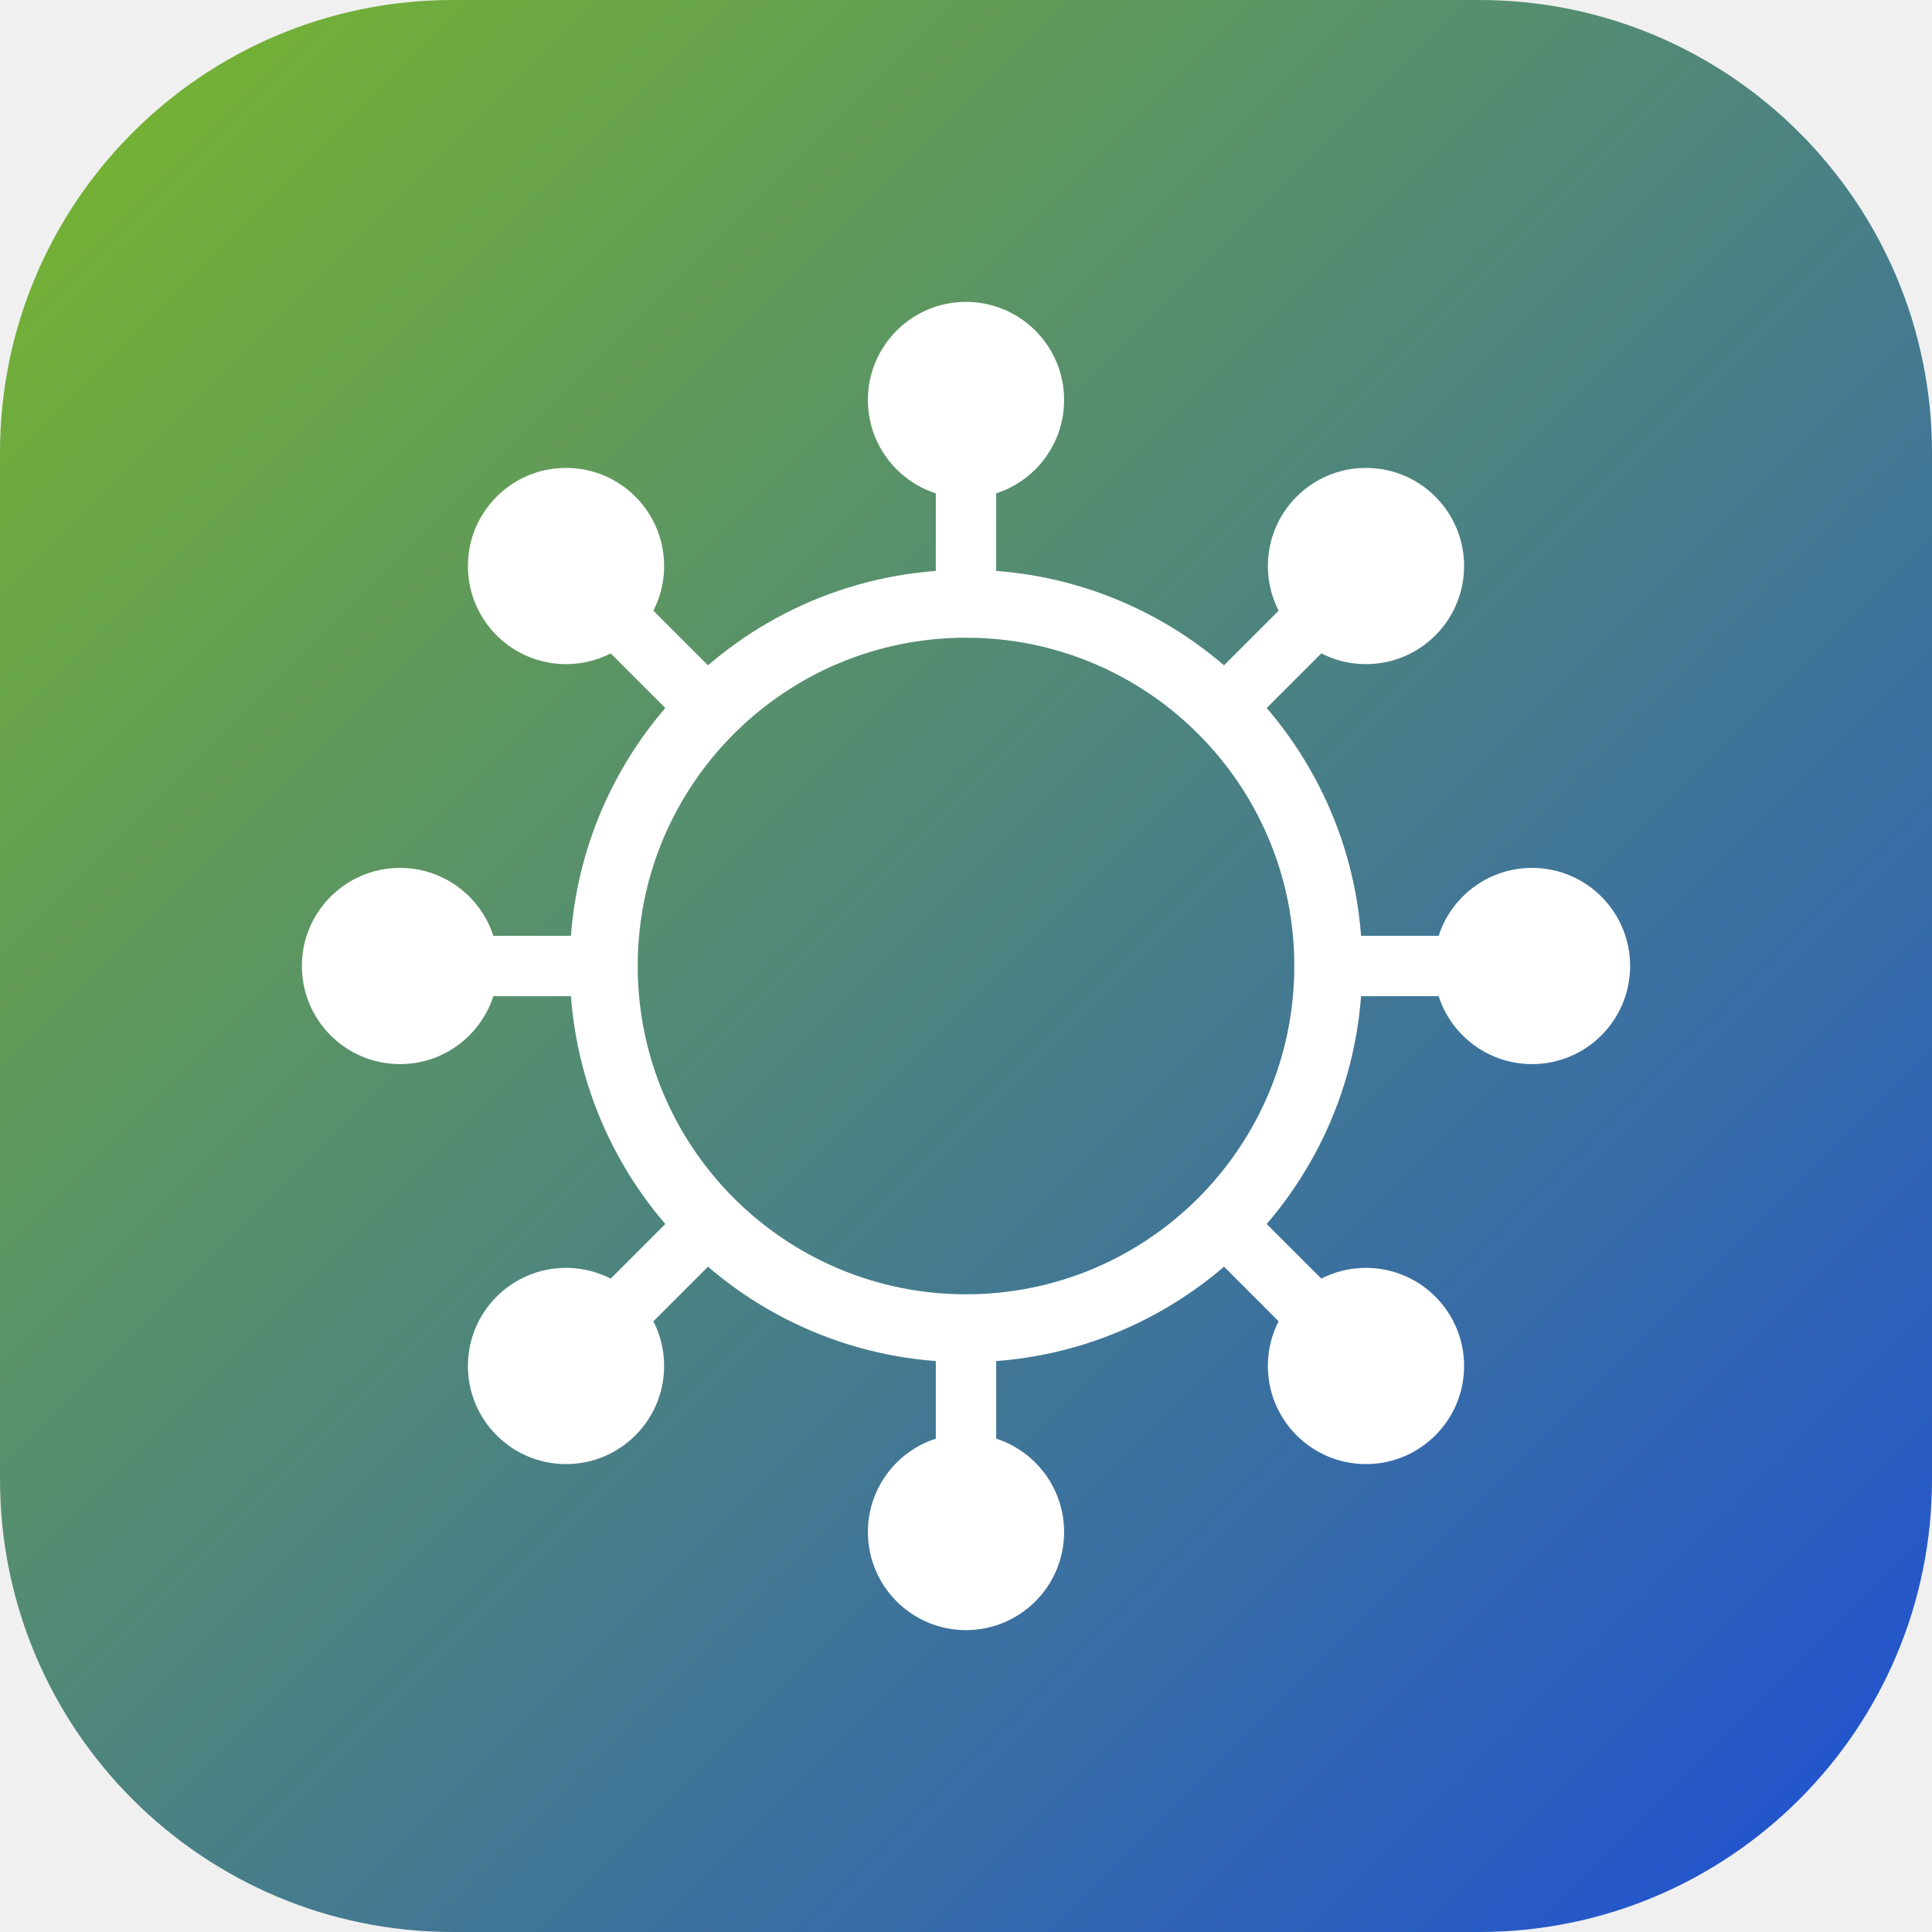
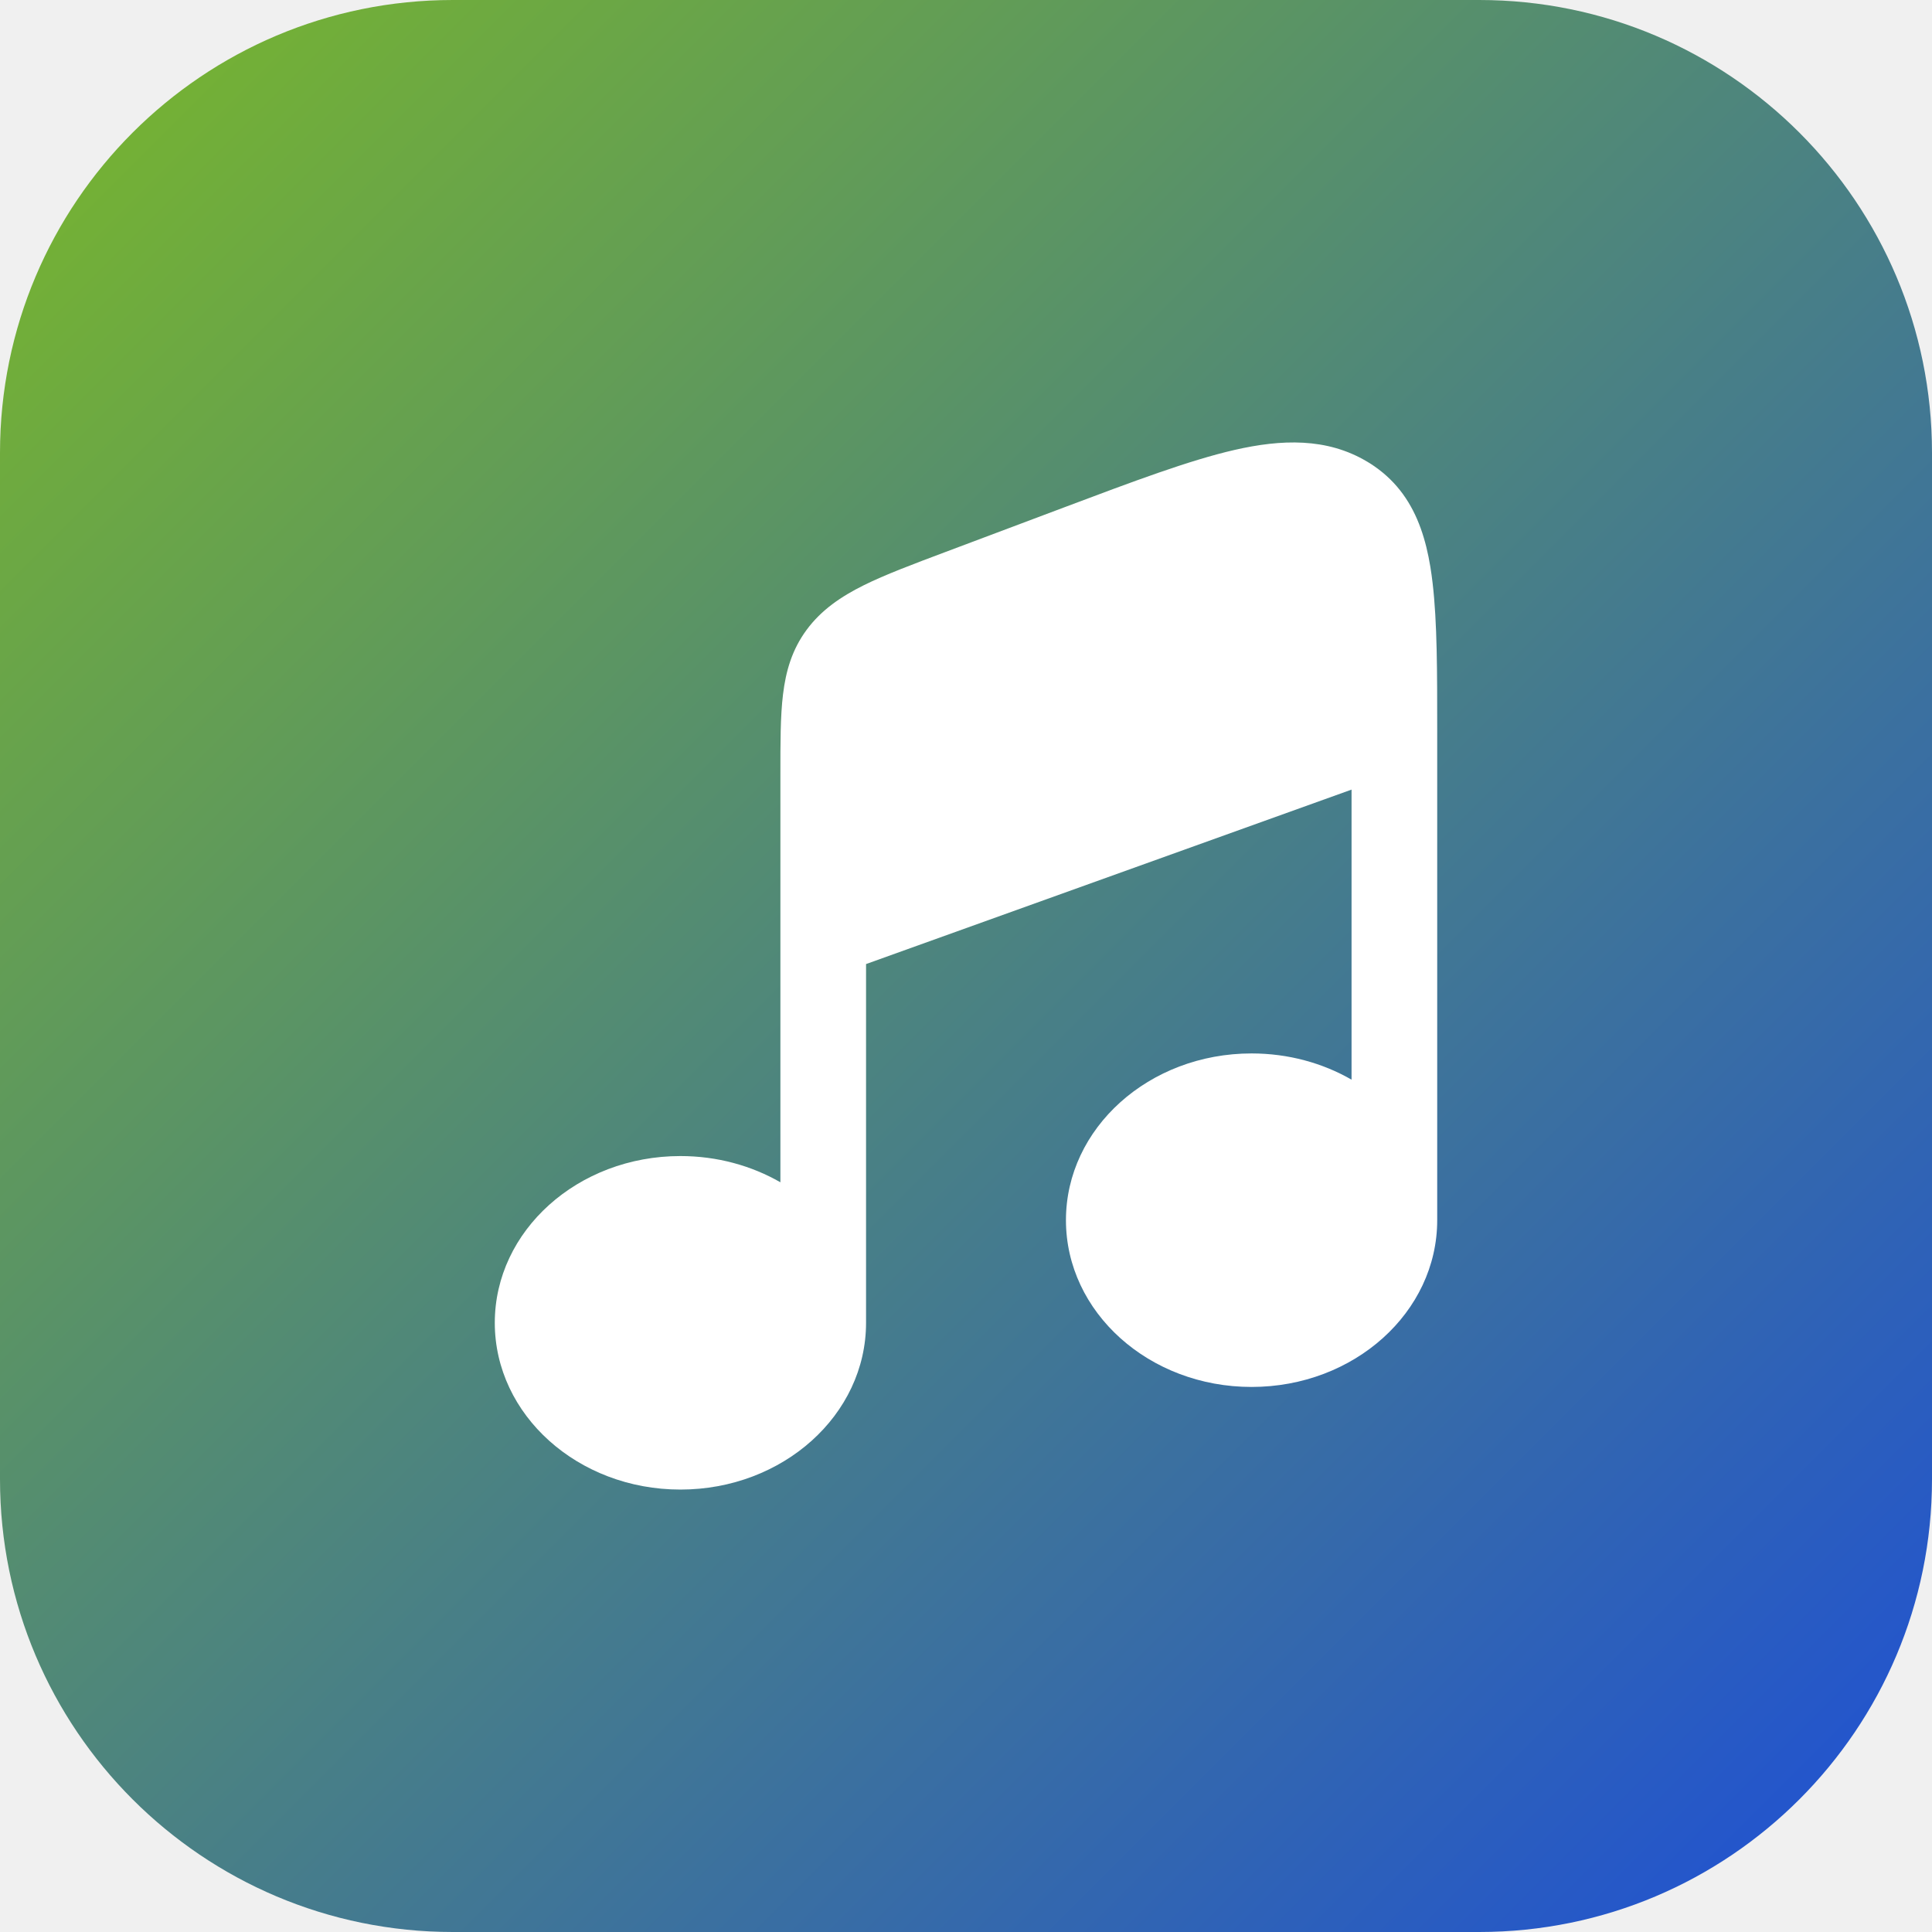
<svg xmlns="http://www.w3.org/2000/svg" viewBox="0 0 512 512" role="img" aria-labelledby="t d">
  <defs>
    <linearGradient id="g" x1="0" y1="0" x2="1" y2="1">
      <stop offset="0" stop-color="#7AB829" />
      <stop offset="1" stop-color="#1D4ED8" />
    </linearGradient>
  </defs>
  <rect width="512" height="512" rx="120" fill="url(#g)" />
-   <circle cx="256" cy="256" r="96" fill="none" stroke="#fff" stroke-width="18" />
-   <g stroke="#fff" stroke-width="16" stroke-linecap="round">
-     <line x1="256" y1="160" x2="256" y2="106" />
-     <line x1="324" y1="188" x2="362" y2="150" />
-     <line x1="352" y1="256" x2="406" y2="256" />
-     <line x1="324" y1="324" x2="362" y2="362" />
-     <line x1="256" y1="352" x2="256" y2="406" />
-     <line x1="188" y1="324" x2="150" y2="362" />
-     <line x1="160" y1="256" x2="106" y2="256" />
-     <line x1="188" y1="188" x2="150" y2="150" />
-   </g>
-   <g fill="#fff">
-     <circle cx="256" cy="106" r="26" />
-     <circle cx="362" cy="150" r="26" />
-     <circle cx="406" cy="256" r="26" />
-     <circle cx="362" cy="362" r="26" />
-     <circle cx="256" cy="406" r="26" />
-     <circle cx="150" cy="362" r="26" />
-     <circle cx="106" cy="256" r="26" />
-     <circle cx="150" cy="150" r="26" />
+   <g transform="translate(89.5 89.5) scale(13.875)" fill="#fff">
+     <path d="M10.091 11.963L19.364 8.631V14.171C18.813 13.854 18.157 13.67 17.454 13.67C15.496 13.67 13.909 15.096 13.909 16.855C13.909 18.614 15.496 20.04 17.454 20.04C19.413 20.04 21 18.614 21 16.855L21 7.492C21 6.372 21 5.433 20.912 4.685C20.9 4.579 20.885 4.474 20.869 4.376C20.785 3.864 20.635 3.387 20.347 2.989C20.203 2.79 20.024 2.611 19.801 2.456C19.759 2.427 19.716 2.399 19.671 2.372L19.662 2.367C18.891 1.906 18.023 1.939 17.13 2.143C16.266 2.341 15.194 2.744 13.881 3.238L11.596 4.097C10.981 4.328 10.459 4.524 10.049 4.727C9.614 4.943 9.238 5.198 8.957 5.578C8.676 5.958 8.559 6.368 8.505 6.812C8.454 7.23 8.455 7.738 8.455 8.337V16.131C7.903 15.814 7.248 15.63 6.545 15.63C4.587 15.63 3 17.056 3 18.815C3 20.574 4.587 22 6.545 22C8.504 22 10.091 20.574 10.091 18.815C10.091 18.815 10.091 18.815 10.091 18.815L10.091 11.963Z" />
  </g>
</svg>
